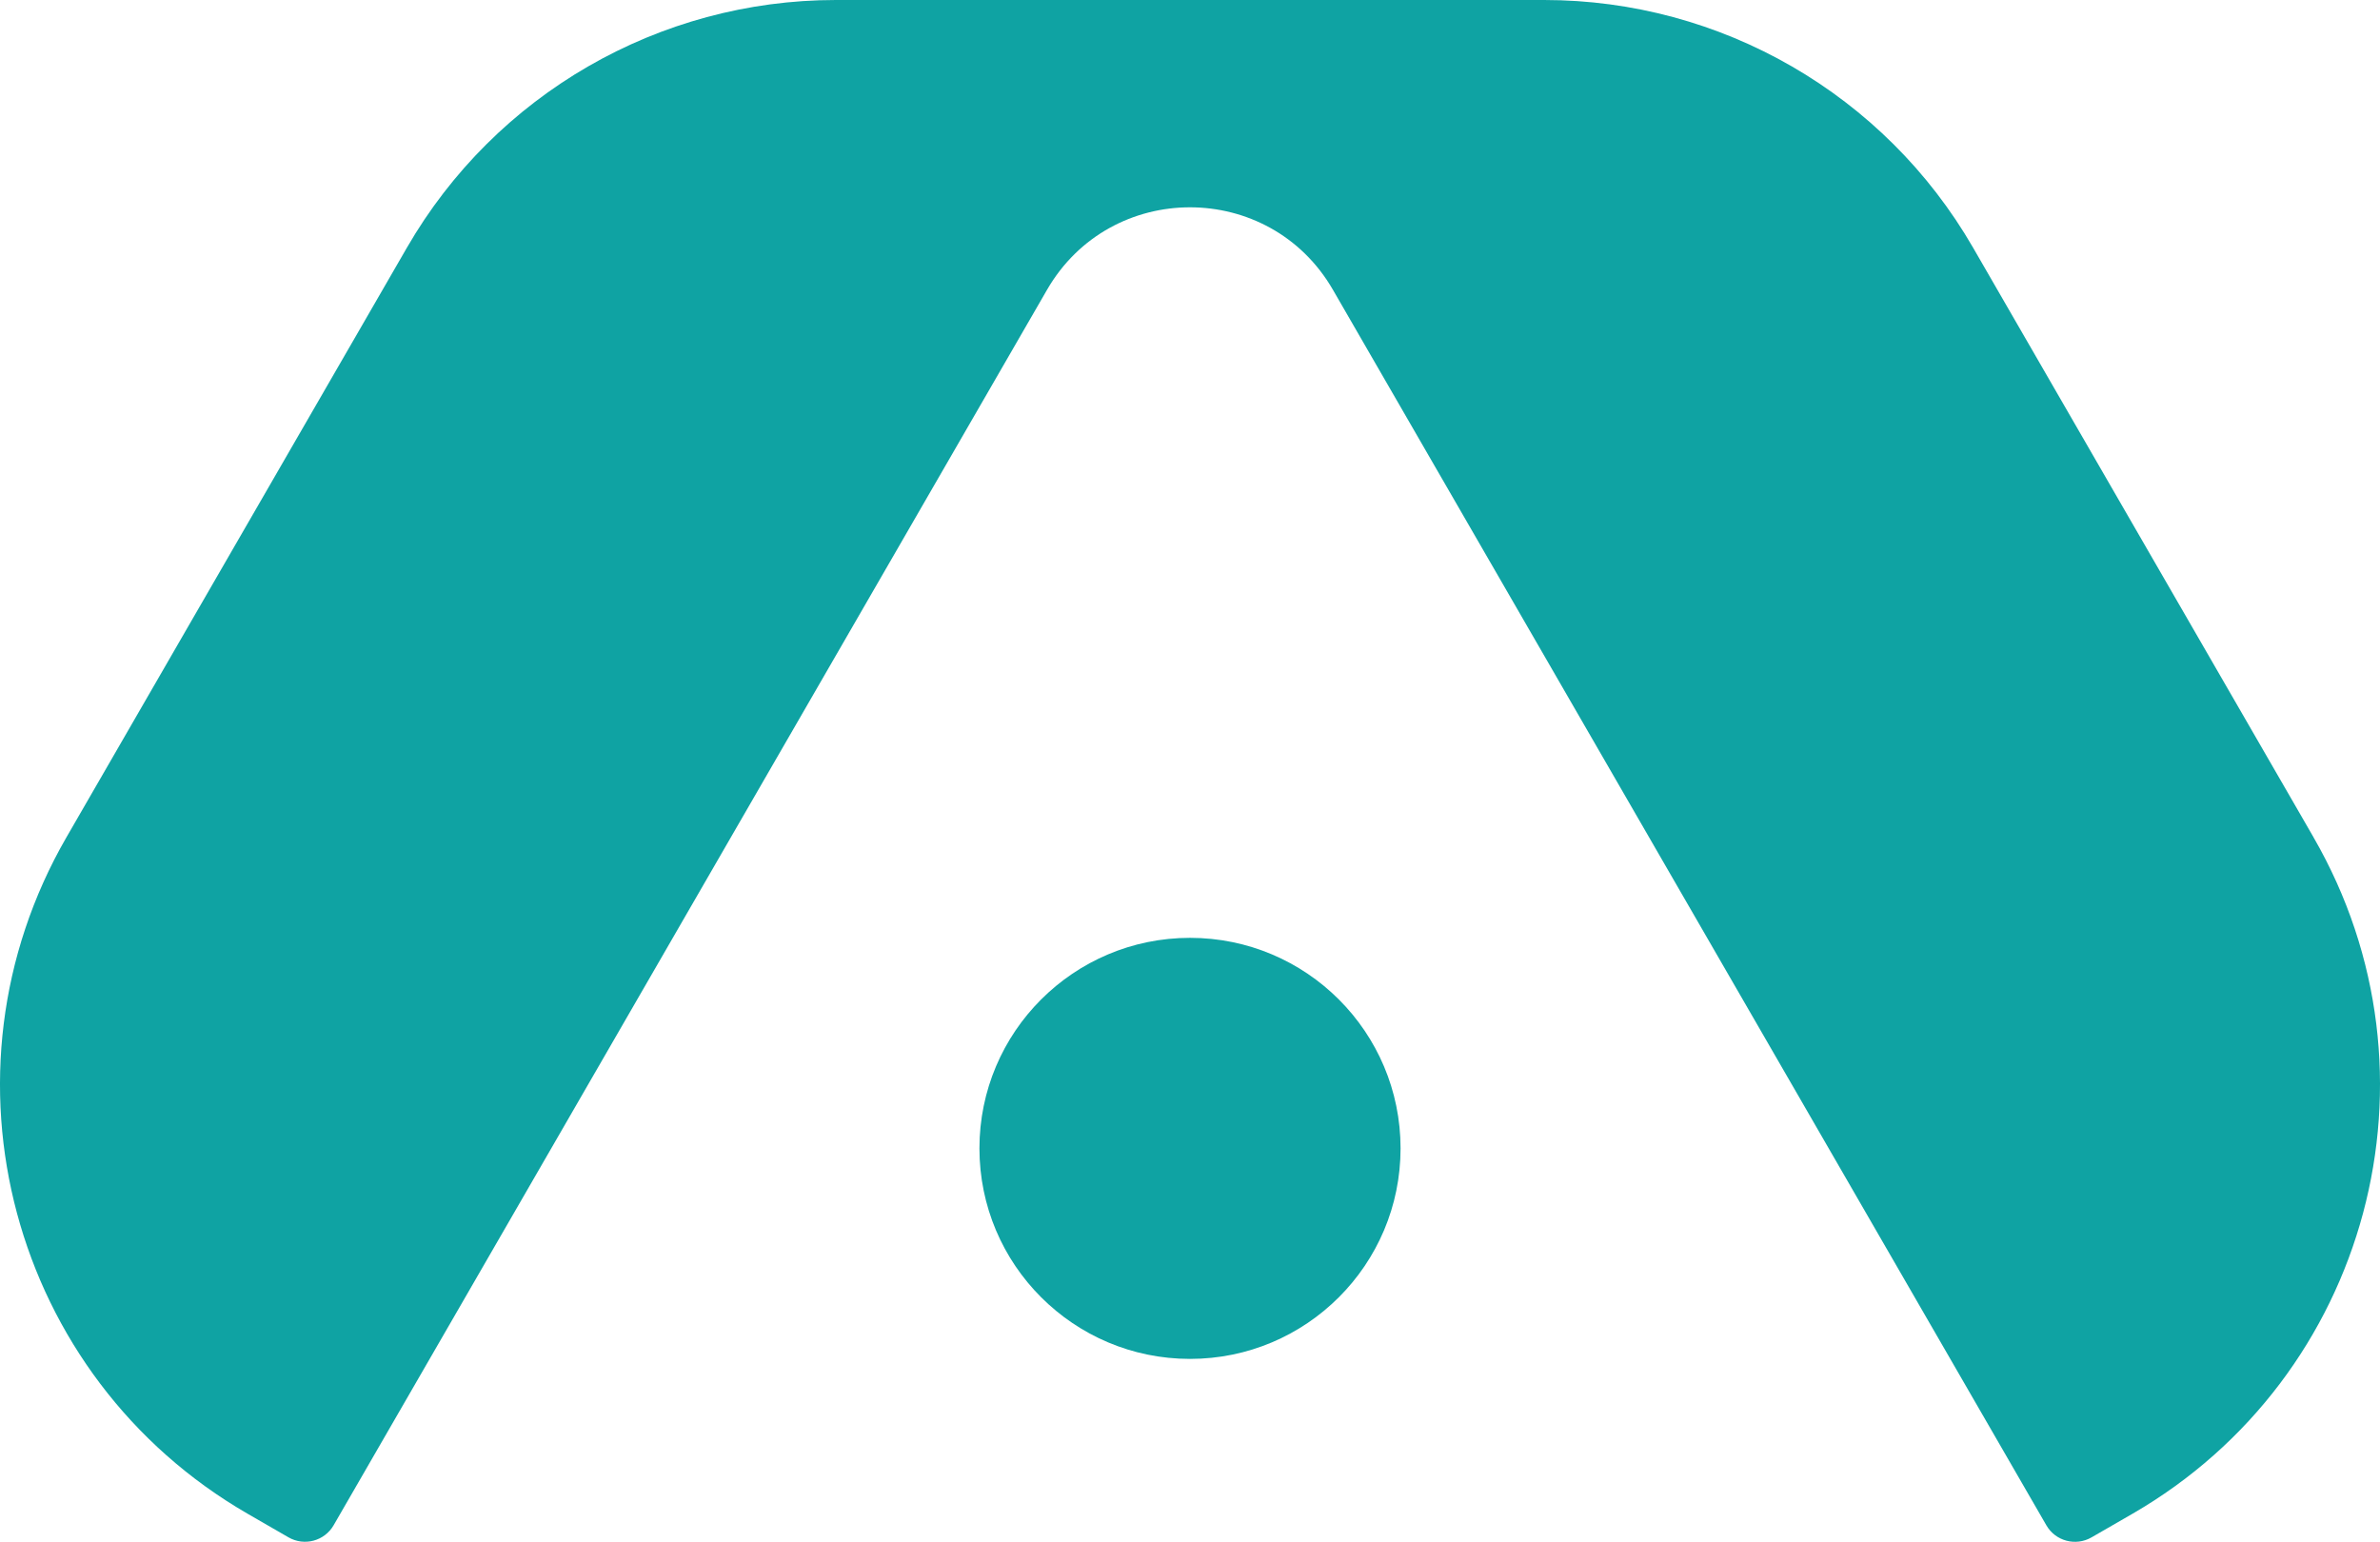
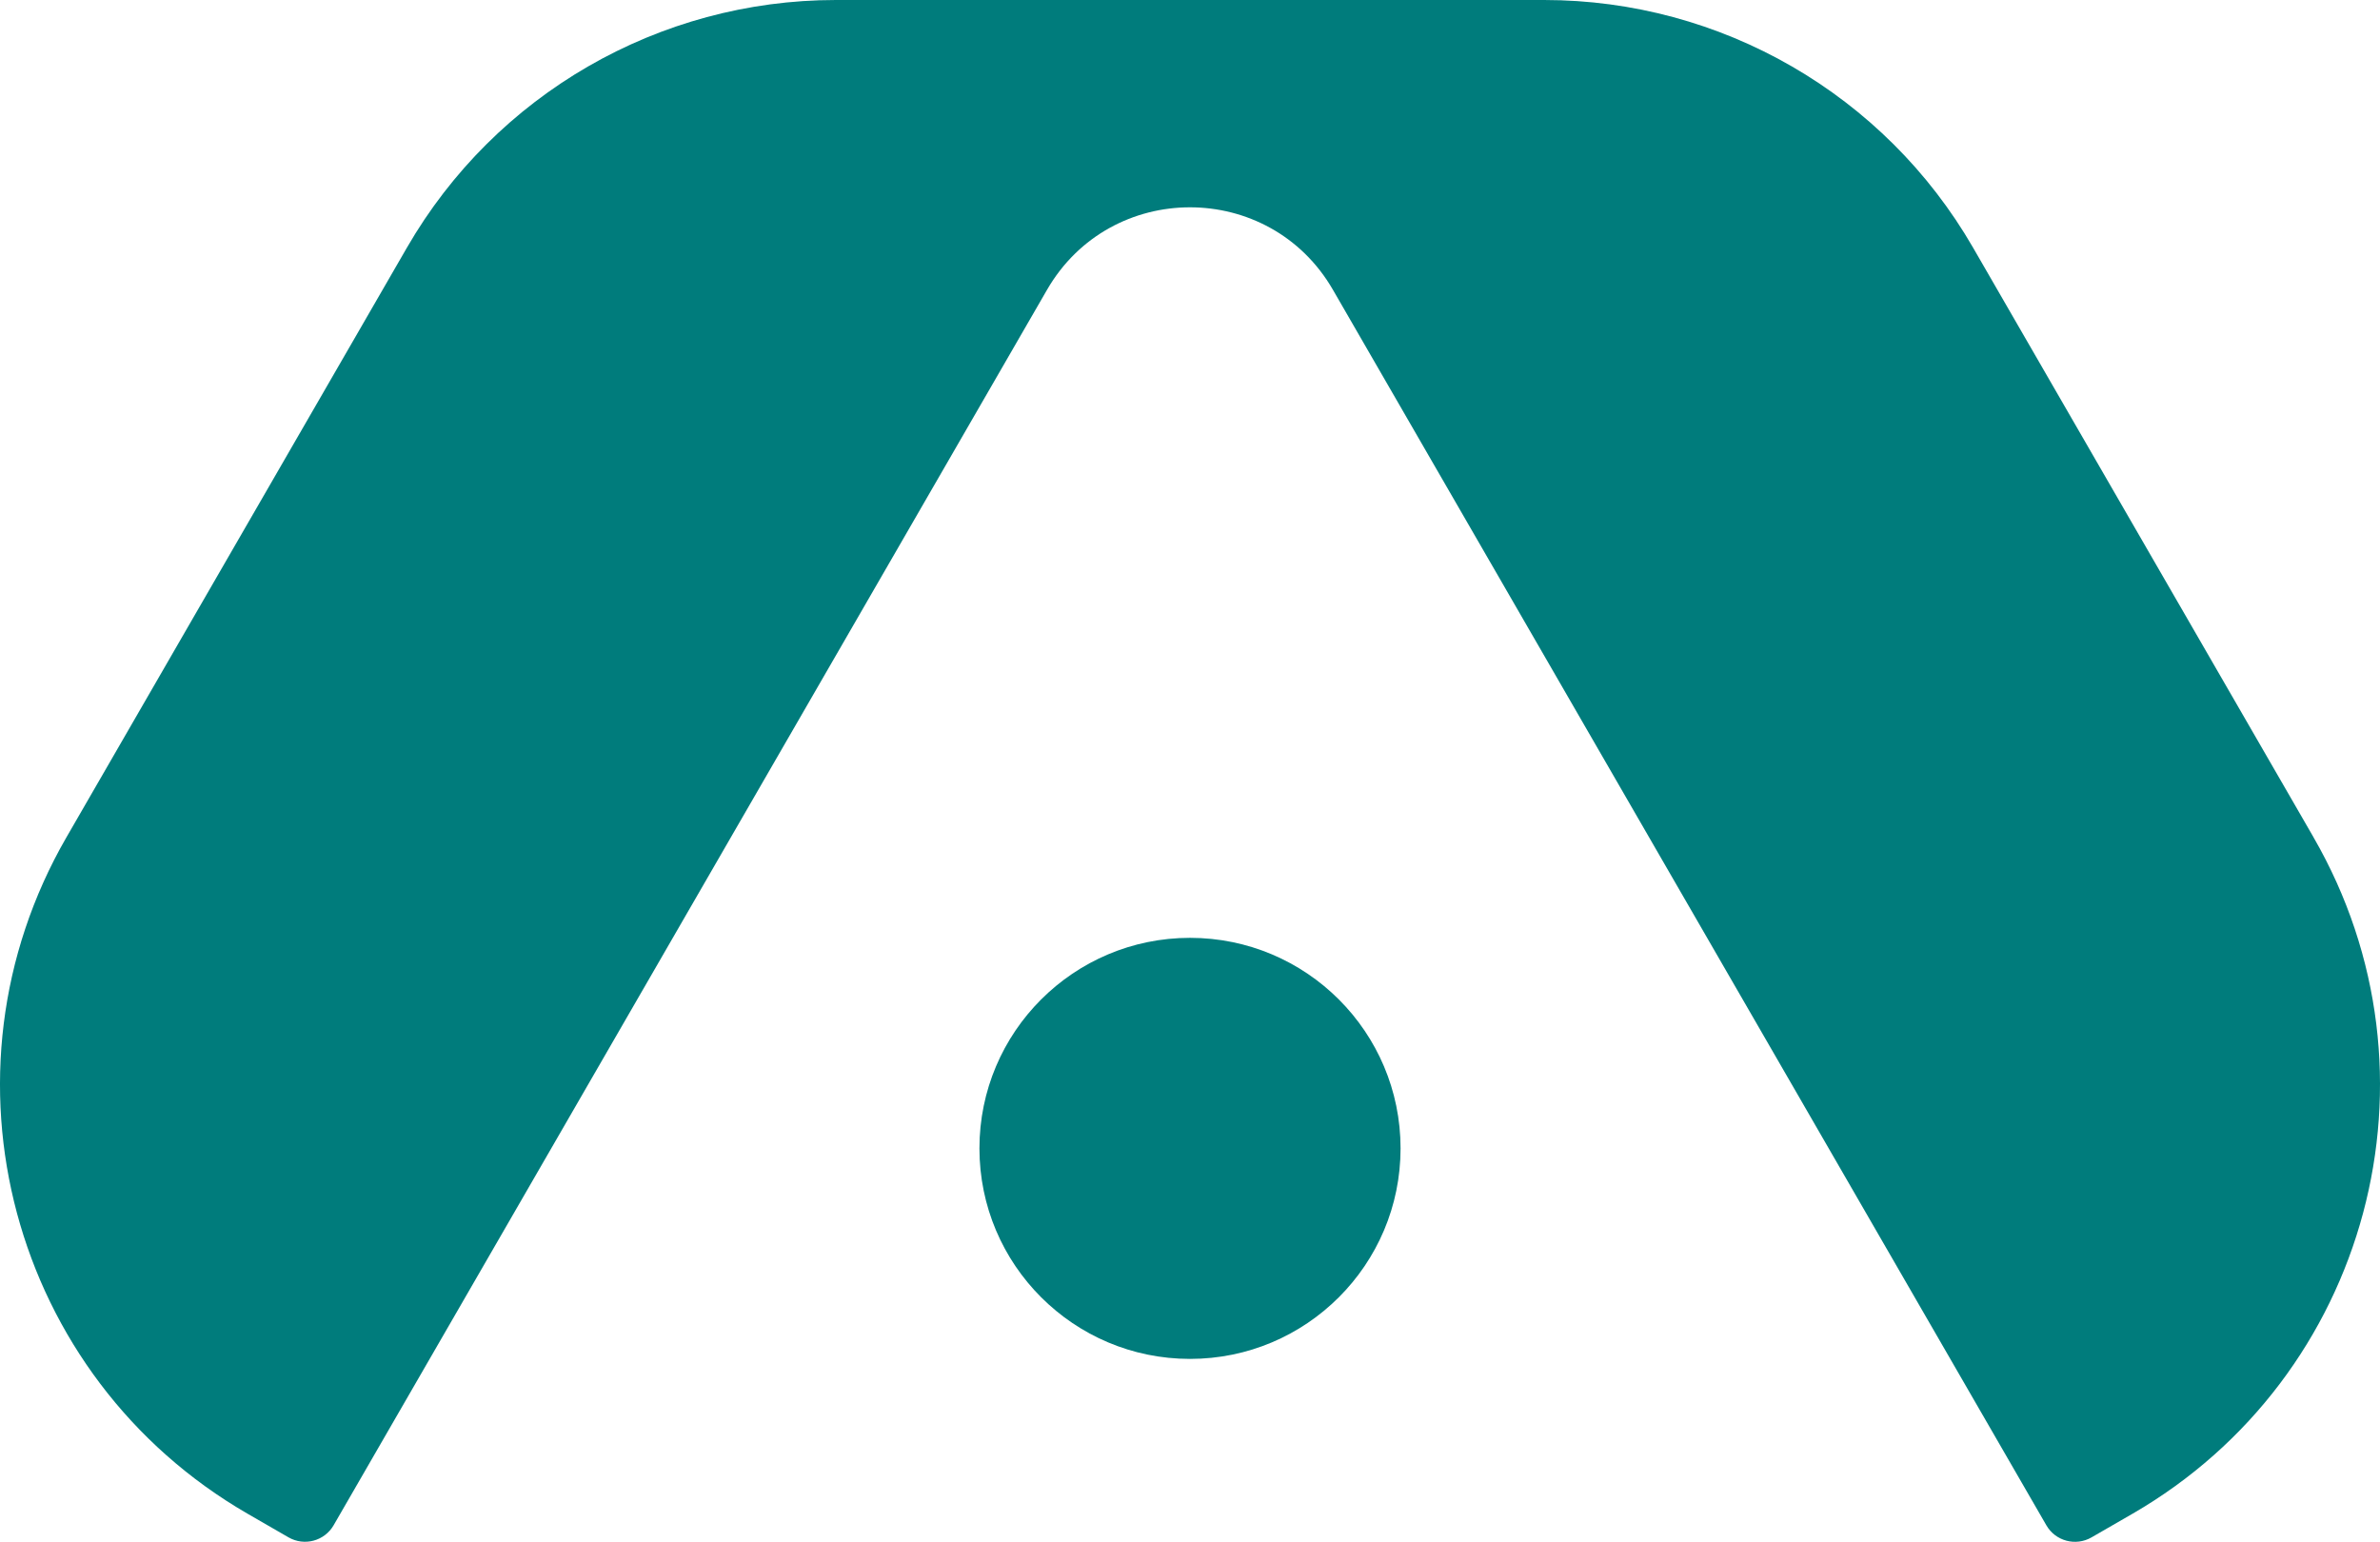
<svg xmlns="http://www.w3.org/2000/svg" id="Layer_2" data-name="Layer 2" viewBox="0 0 720 466.5">
  <defs>
    <style>
      .cls-1 {
-         fill: #0fa3a3;
+         fill: #007c7c;
      }
    </style>
  </defs>
  <g id="Layer_1-2" data-name="Layer 1">
    <g id="logomark">
      <path class="cls-1" d="M699.9,253.34l-103.01-178.42C570.12,28.56,520.66,0,467.12,0h-214.24c-53.53,0-103,28.56-129.77,74.92L20.1,253.34c-41.38,71.67-16.82,163.31,54.84,204.69l12.34,7.12c4.78,2.76,10.89,1.12,13.65-3.66L316.74,87.7c19.22-33.3,67.29-33.3,86.51,0l215.82,373.81c2.76,4.78,8.87,6.41,13.65,3.66l12.34-7.12c71.67-41.38,96.22-133.02,54.84-204.69Z" />
      <circle class="cls-1" cx="360" cy="347.46" r="63.7" />
    </g>
  </g>
</svg>
